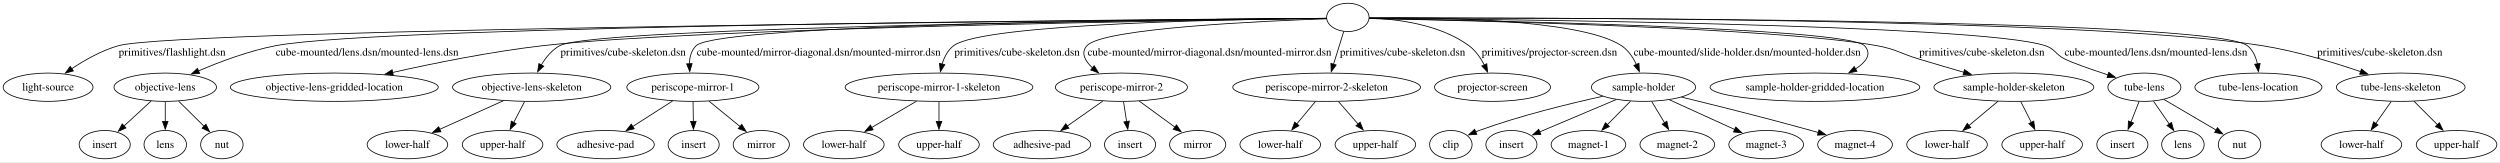
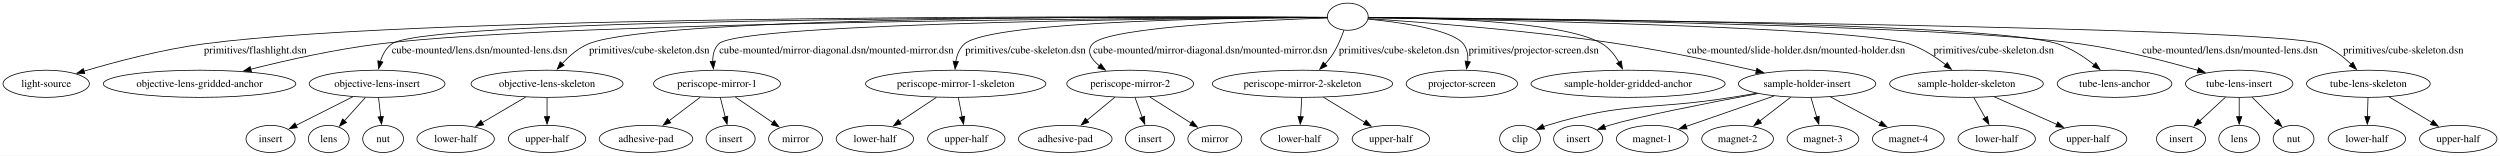
- <svg xmlns="http://www.w3.org/2000/svg" width="3179pt" height="206pt" viewBox="0.00 0.00 3179.41 205.80">
+ <svg xmlns="http://www.w3.org/2000/svg" width="3309pt" height="206pt" viewBox="0.00 0.00 3309.41 205.80">
  <g id="graph0" class="graph" transform="scale(1 1) rotate(0) translate(4 201.8)">
-     <polygon fill="white" stroke="none" points="-4,4 -4,-201.8 3175.41,-201.8 3175.41,4 -4,4" />
+     <polygon fill="white" stroke="none" points="-4,4 -4,-201.8 3305.41,-201.8 3305.41,4 -4,4" />
    <g id="node1" class="node">
-       <ellipse fill="none" stroke="black" cx="1710.16" cy="-179.8" rx="27" ry="18" />
+       <ellipse fill="none" stroke="black" cx="1780.16" cy="-179.8" rx="27" ry="18" />
    </g>
    <g id="node2" class="node">
      <ellipse fill="none" stroke="black" cx="57.16" cy="-91" rx="57.16" ry="18" />
      <text text-anchor="middle" x="57.16" y="-86.8" font-family="Times,serif" font-size="14.00">light-source</text>
    </g>
    <g id="edge1" class="edge">
-       <path fill="none" stroke="black" d="M1682.85,-178.58C1480.77,-176.86 223.58,-165.38 146.67,-143.8 125.28,-137.8 103.66,-125.5 87.03,-114.39" />
-       <polygon fill="black" stroke="black" points="89.31,-111.72 79.1,-108.91 85.33,-117.47 89.31,-111.72" />
-       <text text-anchor="middle" x="214.92" y="-131.2" font-family="Times,serif" font-size="14.00">primitives/flashlight.dsn</text>
+       <path fill="none" stroke="black" d="M1752.75,-178.98C1573.75,-180.05 569.23,-184.14 265.67,-143.8 210.63,-136.49 149.1,-120.16 107.24,-107.78" />
+       <polygon fill="black" stroke="black" points="108.28,-104.44 97.69,-104.92 106.27,-111.14 108.28,-104.44" />
+       <text text-anchor="middle" x="333.92" y="-131.2" font-family="Times,serif" font-size="14.00">primitives/flashlight.dsn</text>
    </g>
    <g id="node3" class="node">
-       <ellipse fill="none" stroke="black" cx="206.16" cy="-91" rx="65.2" ry="18" />
-       <text text-anchor="middle" x="206.16" y="-86.8" font-family="Times,serif" font-size="14.00">objective-lens</text>
+       <ellipse fill="none" stroke="black" cx="260.16" cy="-91" rx="127.41" ry="18" />
+       <text text-anchor="middle" x="260.16" y="-86.8" font-family="Times,serif" font-size="14.00">objective-lens-gridded-anchor</text>
    </g>
    <g id="edge2" class="edge">
-       <path fill="none" stroke="black" d="M1682.98,-178.64C1502.69,-177.48 482.26,-169.81 346.64,-143.8 312.5,-137.25 275.69,-123.41 248.32,-111.68" />
-       <polygon fill="black" stroke="black" points="249.89,-108.55 239.33,-107.75 247.09,-114.96 249.89,-108.55" />
-       <text text-anchor="middle" x="462.9" y="-131.2" font-family="Times,serif" font-size="14.00">cube-mounted/lens.dsn/mounted-lens.dsn</text>
+       <path fill="none" stroke="black" d="M1752.91,-178.75C1590.95,-178.35 753.31,-174.77 498.16,-143.8 440.06,-136.75 375.22,-122.18 327.91,-110.28" />
+       <polygon fill="black" stroke="black" points="328.9,-106.93 318.34,-107.85 327.17,-113.71 328.9,-106.93" />
    </g>
    <g id="node4" class="node">
-       <ellipse fill="none" stroke="black" cx="421.16" cy="-91" rx="132.24" ry="18" />
-       <text text-anchor="middle" x="421.16" y="-86.8" font-family="Times,serif" font-size="14.00">objective-lens-gridded-location</text>
+       <ellipse fill="none" stroke="black" cx="495.16" cy="-91" rx="89.87" ry="18" />
+       <text text-anchor="middle" x="495.16" y="-86.8" font-family="Times,serif" font-size="14.00">objective-lens-insert</text>
    </g>
    <g id="edge3" class="edge">
-       <path fill="none" stroke="black" d="M1682.86,-178.45C1541.05,-176.57 887.42,-166.76 686.16,-143.8 621.05,-136.37 548.02,-121.61 495.14,-109.74" />
-       <polygon fill="black" stroke="black" points="496.17,-106.38 485.65,-107.58 494.63,-113.21 496.17,-106.38" />
+       <path fill="none" stroke="black" d="M1752.9,-178.9C1573.42,-179.47 566.8,-180.98 514.64,-143.8 506.94,-138.31 502.28,-129.38 499.47,-120.47" />
+       <polygon fill="black" stroke="black" points="502.91,-119.82 497.15,-110.93 496.11,-121.47 502.91,-119.82" />
+       <text text-anchor="middle" x="630.9" y="-131.2" font-family="Times,serif" font-size="14.00">cube-mounted/lens.dsn/mounted-lens.dsn</text>
+     </g>
+     <g id="node8" class="node">
+       <ellipse fill="none" stroke="black" cx="720.16" cy="-91" rx="100.6" ry="18" />
+       <text text-anchor="middle" x="720.16" y="-86.8" font-family="Times,serif" font-size="14.00">objective-lens-skeleton</text>
+     </g>
+     <g id="edge4" class="edge">
+       <path fill="none" stroke="black" d="M1753.04,-179C1601.93,-179.95 867.23,-182.52 774.81,-143.8 761.47,-138.21 749.46,-127.79 740.12,-117.74" />
+       <polygon fill="black" stroke="black" points="742.83,-115.53 733.62,-110.29 737.55,-120.13 742.83,-115.53" />
+       <text text-anchor="middle" x="855.48" y="-131.2" font-family="Times,serif" font-size="14.00">primitives/cube-skeleton.dsn</text>
+     </g>
+     <g id="node11" class="node">
+       <ellipse fill="none" stroke="black" cx="945.16" cy="-91" rx="83.97" ry="18" />
+       <text text-anchor="middle" x="945.16" y="-86.8" font-family="Times,serif" font-size="14.00">periscope-mirror-1</text>
+     </g>
+     <g id="edge5" class="edge">
+       <path fill="none" stroke="black" d="M1753.04,-178.68C1612.93,-177.93 976.48,-172.93 947.35,-143.8 941.31,-137.76 939.45,-129.08 939.49,-120.55" />
+       <polygon fill="black" stroke="black" points="942.96,-121.06 940.39,-110.78 935.99,-120.42 942.96,-121.06" />
+       <text text-anchor="middle" x="1103.25" y="-131.2" font-family="Times,serif" font-size="14.00">cube-mounted/mirror-diagonal.dsn/mounted-mirror.dsn</text>
+     </g>
+     <g id="node12" class="node">
+       <ellipse fill="none" stroke="black" cx="1261.16" cy="-91" rx="119.37" ry="18" />
+       <text text-anchor="middle" x="1261.16" y="-86.8" font-family="Times,serif" font-size="14.00">periscope-mirror-1-skeleton</text>
+     </g>
+     <g id="edge6" class="edge">
+       <path fill="none" stroke="black" d="M1752.7,-178.79C1652.34,-178.49 1309.36,-175.18 1272.81,-143.8 1266,-137.96 1262.68,-129.07 1261.19,-120.29" />
+       <polygon fill="black" stroke="black" points="1264.7,-120.23 1260.28,-110.6 1257.73,-120.88 1264.7,-120.23" />
+       <text text-anchor="middle" x="1353.48" y="-131.2" font-family="Times,serif" font-size="14.00">primitives/cube-skeleton.dsn</text>
+     </g>
+     <g id="node18" class="node">
+       <ellipse fill="none" stroke="black" cx="1492.16" cy="-91" rx="83.97" ry="18" />
+       <text text-anchor="middle" x="1492.16" y="-86.8" font-family="Times,serif" font-size="14.00">periscope-mirror-2</text>
+     </g>
+     <g id="edge7" class="edge">
+       <path fill="none" stroke="black" d="M1752.82,-178.03C1676.1,-175.57 1463.03,-166.73 1442.35,-143.8 1433.56,-134.05 1440.4,-123.57 1451.52,-114.6" />
+       <polygon fill="black" stroke="black" points="1453.32,-117.62 1459.43,-108.96 1449.25,-111.92 1453.32,-117.62" />
+       <text text-anchor="middle" x="1598.25" y="-131.2" font-family="Times,serif" font-size="14.00">cube-mounted/mirror-diagonal.dsn/mounted-mirror.dsn</text>
+     </g>
+     <g id="node19" class="node">
+       <ellipse fill="none" stroke="black" cx="1720.16" cy="-91" rx="119.37" ry="18" />
+       <text text-anchor="middle" x="1720.16" y="-86.8" font-family="Times,serif" font-size="14.00">periscope-mirror-2-skeleton</text>
+     </g>
+     <g id="edge8" class="edge">
+       <path fill="none" stroke="black" d="M1775.07,-162.01C1771.38,-151.39 1765.71,-137.7 1758.16,-127 1755.75,-123.57 1752.94,-120.23 1749.98,-117.06" />
+       <polygon fill="black" stroke="black" points="1752.56,-114.69 1742.98,-110.16 1747.65,-119.67 1752.56,-114.69" />
+       <text text-anchor="middle" x="1848.03" y="-131.2" font-family="Times,serif" font-size="14.00">primitives/cube-skeleton.dsn</text>
+     </g>
+     <g id="node25" class="node">
+       <ellipse fill="none" stroke="black" cx="1931.16" cy="-91" rx="73.77" ry="18" />
+       <text text-anchor="middle" x="1931.16" y="-86.8" font-family="Times,serif" font-size="14.00">projector-screen</text>
+     </g>
+     <g id="edge9" class="edge">
+       <path fill="none" stroke="black" d="M1806.92,-176.61C1846.51,-172.75 1917.66,-163.24 1933.16,-143.8 1938.35,-137.29 1939.53,-128.73 1938.92,-120.45" />
+       <polygon fill="black" stroke="black" points="1942.39,-119.97 1937.34,-110.66 1935.48,-121.09 1942.39,-119.97" />
+       <text text-anchor="middle" x="2026.24" y="-131.2" font-family="Times,serif" font-size="14.00">primitives/projector-screen.dsn</text>
+     </g>
+     <g id="node26" class="node">
+       <ellipse fill="none" stroke="black" cx="2151.16" cy="-91" rx="128.48" ry="18" />
+       <text text-anchor="middle" x="2151.16" y="-86.8" font-family="Times,serif" font-size="14.00">sample-holder-gridded-anchor</text>
+     </g>
+     <g id="edge10" class="edge">
+       <path fill="none" stroke="black" d="M1807.53,-178.92C1878.28,-178.78 2065.34,-175.34 2117.16,-143.8 2126.51,-138.11 2133.8,-128.77 2139.18,-119.57" />
+       <polygon fill="black" stroke="black" points="2142.24,-121.27 2143.77,-110.79 2136.04,-118.03 2142.24,-121.27" />
+     </g>
+     <g id="node27" class="node">
+       <ellipse fill="none" stroke="black" cx="2388.16" cy="-91" rx="90.95" ry="18" />
+       <text text-anchor="middle" x="2388.16" y="-86.8" font-family="Times,serif" font-size="14.00">sample-holder-insert</text>
+     </g>
+     <g id="edge11" class="edge">
+       <path fill="none" stroke="black" d="M1807.31,-177.16C1867.37,-173.3 2015.96,-162.56 2139.16,-143.8 2201.25,-134.34 2271.22,-119.4 2321.14,-107.99" />
+       <polygon fill="black" stroke="black" points="2321.67,-111.46 2330.63,-105.81 2320.1,-104.64 2321.67,-111.46" />
+       <text text-anchor="middle" x="2373.66" y="-131.2" font-family="Times,serif" font-size="14.00">cube-mounted/slide-holder.dsn/mounted-holder.dsn</text>
+     </g>
+     <g id="node34" class="node">
+       <ellipse fill="none" stroke="black" cx="2599.16" cy="-91" rx="101.67" ry="18" />
+       <text text-anchor="middle" x="2599.16" y="-86.8" font-family="Times,serif" font-size="14.00">sample-holder-skeleton</text>
+     </g>
+     <g id="edge12" class="edge">
+       <path fill="none" stroke="black" d="M1807.18,-178.4C1932.53,-176.42 2454.27,-166.83 2523.16,-143.8 2540.76,-137.92 2558.04,-126.7 2571.66,-116.21" />
+       <polygon fill="black" stroke="black" points="2573.68,-119.07 2579.29,-110.08 2569.3,-113.62 2573.68,-119.07" />
+       <text text-anchor="middle" x="2635.26" y="-131.2" font-family="Times,serif" font-size="14.00">primitives/cube-skeleton.dsn</text>
+     </g>
+     <g id="node37" class="node">
+       <ellipse fill="none" stroke="black" cx="2795.16" cy="-91" rx="75.92" ry="18" />
+       <text text-anchor="middle" x="2795.16" y="-86.8" font-family="Times,serif" font-size="14.00">tube-lens-anchor</text>
+     </g>
+     <g id="edge13" class="edge">
+       <path fill="none" stroke="black" d="M1807.31,-178.69C1952.25,-178 2631.63,-173.22 2720.16,-143.8 2737.73,-137.96 2754.91,-126.64 2768.38,-116.07" />
+       <polygon fill="black" stroke="black" points="2770.39,-118.95 2775.9,-109.9 2765.95,-113.53 2770.39,-118.95" />
+     </g>
+     <g id="node38" class="node">
+       <ellipse fill="none" stroke="black" cx="2960.16" cy="-91" rx="71.1" ry="18" />
+       <text text-anchor="middle" x="2960.16" y="-86.8" font-family="Times,serif" font-size="14.00">tube-lens-insert</text>
+     </g>
+     <g id="edge14" class="edge">
+       <path fill="none" stroke="black" d="M1807.39,-178.57C1944.56,-177.32 2560.74,-170.29 2750.16,-143.8 2803.76,-136.3 2863.57,-120.83 2905.6,-108.74" />
+       <polygon fill="black" stroke="black" points="2906.35,-112.16 2914.98,-106.01 2904.4,-105.44 2906.35,-112.16" />
+       <text text-anchor="middle" x="2948.05" y="-131.2" font-family="Times,serif" font-size="14.00">cube-mounted/lens.dsn/mounted-lens.dsn</text>
+     </g>
+     <g id="node42" class="node">
+       <ellipse fill="none" stroke="black" cx="3131.16" cy="-91" rx="81.83" ry="18" />
+       <text text-anchor="middle" x="3131.16" y="-86.8" font-family="Times,serif" font-size="14.00">tube-lens-skeleton</text>
+     </g>
+     <g id="edge15" class="edge">
+       <path fill="none" stroke="black" d="M1807.42,-178.56C1988.05,-176.91 3007.07,-166.63 3068.16,-143.8 3083.23,-138.17 3097.34,-127.33 3108.36,-117.02" />
+       <polygon fill="black" stroke="black" points="3110.78,-119.55 3115.43,-110.03 3105.86,-114.57 3110.78,-119.55" />
+       <text text-anchor="middle" x="3177.42" y="-131.2" font-family="Times,serif" font-size="14.00">primitives/cube-skeleton.dsn</text>
    </g>
    <g id="node5" class="node">
-       <ellipse fill="none" stroke="black" cx="672.16" cy="-91" rx="100.6" ry="18" />
-       <text text-anchor="middle" x="672.16" y="-86.8" font-family="Times,serif" font-size="14.00">objective-lens-skeleton</text>
-     </g>
-     <g id="edge4" class="edge">
-       <path fill="none" stroke="black" d="M1682.86,-178.54C1526.66,-176.95 751.73,-167.88 707.81,-143.8 697.82,-138.33 690.06,-128.72 684.36,-119.25" />
-       <polygon fill="black" stroke="black" points="687.52,-117.72 679.7,-110.57 681.35,-121.03 687.52,-117.72" />
-       <text text-anchor="middle" x="788.48" y="-131.2" font-family="Times,serif" font-size="14.00">primitives/cube-skeleton.dsn</text>
-     </g>
-     <g id="node11" class="node">
-       <ellipse fill="none" stroke="black" cx="877.16" cy="-91" rx="83.97" ry="18" />
-       <text text-anchor="middle" x="877.16" y="-86.8" font-family="Times,serif" font-size="14.00">periscope-mirror-1</text>
-     </g>
-     <g id="edge5" class="edge">
-       <path fill="none" stroke="black" d="M1682.73,-178.65C1542.46,-177.76 910.86,-172.2 881.35,-143.8 875.18,-137.86 873.01,-129.21 872.72,-120.68" />
-       <polygon fill="black" stroke="black" points="876.2,-121.04 873.21,-110.88 869.21,-120.69 876.2,-121.04" />
-       <text text-anchor="middle" x="1037.25" y="-131.2" font-family="Times,serif" font-size="14.00">cube-mounted/mirror-diagonal.dsn/mounted-mirror.dsn</text>
-     </g>
-     <g id="node12" class="node">
-       <ellipse fill="none" stroke="black" cx="1190.16" cy="-91" rx="119.37" ry="18" />
-       <text text-anchor="middle" x="1190.16" y="-86.8" font-family="Times,serif" font-size="14.00">periscope-mirror-1-skeleton</text>
-     </g>
-     <g id="edge6" class="edge">
-       <path fill="none" stroke="black" d="M1682.81,-178.61C1583.63,-177.7 1246.73,-172.48 1208.81,-143.8 1201.3,-138.12 1196.81,-129.16 1194.13,-120.26" />
-       <polygon fill="black" stroke="black" points="1197.6,-119.73 1191.94,-110.77 1190.78,-121.3 1197.6,-119.73" />
-       <text text-anchor="middle" x="1289.48" y="-131.2" font-family="Times,serif" font-size="14.00">primitives/cube-skeleton.dsn</text>
-     </g>
-     <g id="node18" class="node">
-       <ellipse fill="none" stroke="black" cx="1422.16" cy="-91" rx="83.97" ry="18" />
-       <text text-anchor="middle" x="1422.16" y="-86.8" font-family="Times,serif" font-size="14.00">periscope-mirror-2</text>
-     </g>
-     <g id="edge7" class="edge">
-       <path fill="none" stroke="black" d="M1683.03,-177.98C1607.44,-175.41 1398.62,-166.32 1378.35,-143.8 1370.16,-134.7 1375.84,-124.46 1385.47,-115.49" />
-       <polygon fill="black" stroke="black" points="1387.56,-118.3 1393.11,-109.28 1383.14,-112.88 1387.56,-118.3" />
-       <text text-anchor="middle" x="1534.25" y="-131.2" font-family="Times,serif" font-size="14.00">cube-mounted/mirror-diagonal.dsn/mounted-mirror.dsn</text>
-     </g>
-     <g id="node19" class="node">
-       <ellipse fill="none" stroke="black" cx="1683.16" cy="-91" rx="119.37" ry="18" />
-       <text text-anchor="middle" x="1683.16" y="-86.8" font-family="Times,serif" font-size="14.00">periscope-mirror-2-skeleton</text>
-     </g>
-     <g id="edge8" class="edge">
-       <path fill="none" stroke="black" d="M1704.96,-162.06C1701.27,-150.21 1696.23,-134.02 1691.93,-120.19" />
-       <polygon fill="black" stroke="black" points="1695.3,-119.23 1688.99,-110.72 1688.61,-121.31 1695.3,-119.23" />
-       <text text-anchor="middle" x="1779.76" y="-131.2" font-family="Times,serif" font-size="14.00">primitives/cube-skeleton.dsn</text>
-     </g>
-     <g id="node25" class="node">
-       <ellipse fill="none" stroke="black" cx="1894.16" cy="-91" rx="73.77" ry="18" />
-       <text text-anchor="middle" x="1894.16" y="-86.8" font-family="Times,serif" font-size="14.00">projector-screen</text>
-     </g>
-     <g id="edge9" class="edge">
-       <path fill="none" stroke="black" d="M1737.62,-178.97C1770.71,-177.84 1826.52,-171.52 1864.16,-143.8 1872.58,-137.6 1879.02,-128.27 1883.73,-119.23" />
-       <polygon fill="black" stroke="black" points="1886.82,-120.87 1887.85,-110.33 1880.47,-117.94 1886.82,-120.87" />
-       <text text-anchor="middle" x="1966.51" y="-131.2" font-family="Times,serif" font-size="14.00">primitives/projector-screen.dsn</text>
-     </g>
-     <g id="node26" class="node">
-       <ellipse fill="none" stroke="black" cx="2086.16" cy="-91" rx="66.28" ry="18" />
-       <text text-anchor="middle" x="2086.16" y="-86.8" font-family="Times,serif" font-size="14.00">sample-holder</text>
-     </g>
-     <g id="edge10" class="edge">
-       <path fill="none" stroke="black" d="M1737.52,-179.27C1810.14,-180.03 2005.8,-178.69 2058.16,-143.8 2066.72,-138.1 2072.88,-128.87 2077.2,-119.78" />
-       <polygon fill="black" stroke="black" points="2080.33,-121.36 2080.89,-110.78 2073.86,-118.71 2080.33,-121.36" />
-       <text text-anchor="middle" x="2218.03" y="-131.2" font-family="Times,serif" font-size="14.00">cube-mounted/slide-holder.dsn/mounted-holder.dsn</text>
-     </g>
-     <g id="node27" class="node">
-       <ellipse fill="none" stroke="black" cx="2304.16" cy="-91" rx="133.31" ry="18" />
-       <text text-anchor="middle" x="2304.16" y="-86.8" font-family="Times,serif" font-size="14.00">sample-holder-gridded-location</text>
-     </g>
-     <g id="edge11" class="edge">
-       <path fill="none" stroke="black" d="M1737.36,-178.38C1858.64,-176.4 2345.16,-167.01 2367.16,-143.8 2377.14,-133.28 2369.06,-122.89 2355.77,-114.21" />
-       <polygon fill="black" stroke="black" points="2357.61,-111.23 2347.21,-109.25 2354.11,-117.29 2357.61,-111.23" />
+       <ellipse fill="none" stroke="black" cx="354.16" cy="-18" rx="32.49" ry="18" />
+       <text text-anchor="middle" x="354.16" y="-13.8" font-family="Times,serif" font-size="14.00">insert</text>
+     </g>
+     <g id="edge16" class="edge">
+       <path fill="none" stroke="black" d="M463.17,-73.89C440.72,-62.59 410.76,-47.5 387.93,-36.01" />
+       <polygon fill="black" stroke="black" points="389.54,-32.9 379.03,-31.52 386.39,-39.15 389.54,-32.9" />
+     </g>
+     <g id="node6" class="node">
+       <ellipse fill="none" stroke="black" cx="431.16" cy="-18" rx="27" ry="18" />
+       <text text-anchor="middle" x="431.16" y="-13.8" font-family="Times,serif" font-size="14.00">lens</text>
+     </g>
+     <g id="edge17" class="edge">
+       <path fill="none" stroke="black" d="M479.67,-72.81C471.31,-63.54 460.89,-51.98 451.85,-41.95" />
+       <polygon fill="black" stroke="black" points="454.66,-39.84 445.36,-34.75 449.46,-44.53 454.66,-39.84" />
+     </g>
+     <g id="node7" class="node">
+       <ellipse fill="none" stroke="black" cx="503.16" cy="-18" rx="27" ry="18" />
+       <text text-anchor="middle" x="503.16" y="-13.8" font-family="Times,serif" font-size="14.00">nut</text>
+     </g>
+     <g id="edge18" class="edge">
+       <path fill="none" stroke="black" d="M497.1,-72.81C497.96,-65.14 499,-55.89 499.98,-47.24" />
+       <polygon fill="black" stroke="black" points="503.43,-47.86 501.07,-37.53 496.48,-47.08 503.43,-47.86" />
+     </g>
+     <g id="node9" class="node">
+       <ellipse fill="none" stroke="black" cx="599.16" cy="-18" rx="51.25" ry="18" />
+       <text text-anchor="middle" x="599.16" y="-13.8" font-family="Times,serif" font-size="14.00">lower-half</text>
+     </g>
+     <g id="edge19" class="edge">
+       <path fill="none" stroke="black" d="M691.79,-73.35C674.58,-63.26 652.49,-50.29 634.19,-39.55" />
+       <polygon fill="black" stroke="black" points="636.18,-36.66 625.78,-34.62 632.63,-42.7 636.18,-36.66" />
+     </g>
+     <g id="node10" class="node">
+       <ellipse fill="none" stroke="black" cx="720.16" cy="-18" rx="51.25" ry="18" />
+       <text text-anchor="middle" x="720.16" y="-13.8" font-family="Times,serif" font-size="14.00">upper-half</text>
+     </g>
+     <g id="edge20" class="edge">
+       <path fill="none" stroke="black" d="M720.16,-72.81C720.16,-65.23 720.16,-56.1 720.16,-47.54" />
+       <polygon fill="black" stroke="black" points="723.66,-47.54 720.16,-37.54 716.66,-47.54 723.66,-47.54" />
+     </g>
+     <g id="node15" class="node">
+       <ellipse fill="none" stroke="black" cx="851.16" cy="-18" rx="61.98" ry="18" />
+       <text text-anchor="middle" x="851.16" y="-13.8" font-family="Times,serif" font-size="14.00">adhesive-pad</text>
+     </g>
+     <g id="edge21" class="edge">
+       <path fill="none" stroke="black" d="M922.88,-73.17C910.53,-63.84 895,-52.11 881.55,-41.95" />
+       <polygon fill="black" stroke="black" points="883.93,-39.36 873.84,-36.13 879.71,-44.95 883.93,-39.36" />
+     </g>
+     <g id="node16" class="node">
+       <ellipse fill="none" stroke="black" cx="963.16" cy="-18" rx="32.49" ry="18" />
+       <text text-anchor="middle" x="963.16" y="-13.8" font-family="Times,serif" font-size="14.00">insert</text>
+     </g>
+     <g id="edge22" class="edge">
+       <path fill="none" stroke="black" d="M949.52,-72.81C951.49,-65.05 953.86,-55.68 956.08,-46.95" />
+       <polygon fill="black" stroke="black" points="959.41,-48.05 958.47,-37.5 952.62,-46.33 959.41,-48.05" />
+     </g>
+     <g id="node17" class="node">
+       <ellipse fill="none" stroke="black" cx="1049.16" cy="-18" rx="35.71" ry="18" />
+       <text text-anchor="middle" x="1049.16" y="-13.8" font-family="Times,serif" font-size="14.00">mirror</text>
+     </g>
+     <g id="edge23" class="edge">
+       <path fill="none" stroke="black" d="M969.55,-73.35C984.36,-63.24 1003.39,-50.25 1019.13,-39.5" />
+       <polygon fill="black" stroke="black" points="1020.9,-42.53 1027.19,-34 1016.96,-36.75 1020.9,-42.53" />
+     </g>
+     <g id="node13" class="node">
+       <ellipse fill="none" stroke="black" cx="1154.16" cy="-18" rx="51.25" ry="18" />
+       <text text-anchor="middle" x="1154.16" y="-13.8" font-family="Times,serif" font-size="14.00">lower-half</text>
+     </g>
+     <g id="edge24" class="edge">
+       <path fill="none" stroke="black" d="M1235.53,-72.99C1220.89,-63.28 1202.38,-51 1186.72,-40.6" />
+       <polygon fill="black" stroke="black" points="1188.92,-37.86 1178.65,-35.25 1185.05,-43.7 1188.92,-37.86" />
+     </g>
+     <g id="node14" class="node">
+       <ellipse fill="none" stroke="black" cx="1275.16" cy="-18" rx="51.25" ry="18" />
+       <text text-anchor="middle" x="1275.16" y="-13.8" font-family="Times,serif" font-size="14.00">upper-half</text>
+     </g>
+     <g id="edge25" class="edge">
+       <path fill="none" stroke="black" d="M1264.55,-72.81C1266.06,-65.14 1267.89,-55.89 1269.59,-47.24" />
+       <polygon fill="black" stroke="black" points="1273.01,-48 1271.51,-37.51 1266.14,-46.65 1273.01,-48" />
+     </g>
+     <g id="node22" class="node">
+       <ellipse fill="none" stroke="black" cx="1406.16" cy="-18" rx="61.98" ry="18" />
+       <text text-anchor="middle" x="1406.16" y="-13.8" font-family="Times,serif" font-size="14.00">adhesive-pad</text>
+     </g>
+     <g id="edge26" class="edge">
+       <path fill="none" stroke="black" d="M1471.78,-73.17C1460.78,-64.09 1447.01,-52.72 1434.93,-42.75" />
+       <polygon fill="black" stroke="black" points="1437.21,-40.09 1427.27,-36.42 1432.75,-45.49 1437.21,-40.09" />
+     </g>
+     <g id="node23" class="node">
+       <ellipse fill="none" stroke="black" cx="1518.16" cy="-18" rx="32.49" ry="18" />
+       <text text-anchor="middle" x="1518.16" y="-13.8" font-family="Times,serif" font-size="14.00">insert</text>
+     </g>
+     <g id="edge27" class="edge">
+       <path fill="none" stroke="black" d="M1498.46,-72.81C1501.33,-64.96 1504.81,-55.47 1508.03,-46.66" />
+       <polygon fill="black" stroke="black" points="1511.25,-48.04 1511.41,-37.45 1504.68,-45.64 1511.25,-48.04" />
+     </g>
+     <g id="node24" class="node">
+       <ellipse fill="none" stroke="black" cx="1604.16" cy="-18" rx="35.71" ry="18" />
+       <text text-anchor="middle" x="1604.16" y="-13.8" font-family="Times,serif" font-size="14.00">mirror</text>
+     </g>
+     <g id="edge28" class="edge">
+       <path fill="none" stroke="black" d="M1518.14,-73.53C1534.45,-63.19 1555.59,-49.79 1572.83,-38.86" />
+       <polygon fill="black" stroke="black" points="1574.62,-41.87 1581.19,-33.56 1570.87,-35.96 1574.62,-41.87" />
+     </g>
+     <g id="node20" class="node">
+       <ellipse fill="none" stroke="black" cx="1716.16" cy="-18" rx="51.25" ry="18" />
+       <text text-anchor="middle" x="1716.16" y="-13.8" font-family="Times,serif" font-size="14.00">lower-half</text>
+     </g>
+     <g id="edge29" class="edge">
+       <path fill="none" stroke="black" d="M1719.19,-72.81C1718.76,-65.14 1718.24,-55.89 1717.75,-47.24" />
+       <polygon fill="black" stroke="black" points="1721.26,-47.33 1717.21,-37.54 1714.27,-47.72 1721.26,-47.33" />
+     </g>
+     <g id="node21" class="node">
+       <ellipse fill="none" stroke="black" cx="1837.16" cy="-18" rx="51.25" ry="18" />
+       <text text-anchor="middle" x="1837.16" y="-13.8" font-family="Times,serif" font-size="14.00">upper-half</text>
+     </g>
+     <g id="edge30" class="edge">
+       <path fill="none" stroke="black" d="M1747.89,-73.17C1764.27,-63.23 1785.15,-50.56 1802.6,-39.97" />
+       <polygon fill="black" stroke="black" points="1804.39,-42.98 1811.12,-34.8 1800.76,-37 1804.39,-42.98" />
    </g>
    <g id="node28" class="node">
-       <ellipse fill="none" stroke="black" cx="2557.16" cy="-91" rx="101.67" ry="18" />
-       <text text-anchor="middle" x="2557.16" y="-86.8" font-family="Times,serif" font-size="14.00">sample-holder-skeleton</text>
-     </g>
-     <g id="edge12" class="edge">
-       <path fill="none" stroke="black" d="M1737.33,-178.32C1846.83,-176.23 2255.98,-167 2383.16,-143.8 2407.32,-139.39 2412.31,-134.14 2435.81,-127 2454.49,-121.33 2474.85,-115.37 2493.47,-110.01" />
-       <polygon fill="black" stroke="black" points="2494.4,-113.38 2503.05,-107.26 2492.47,-106.65 2494.4,-113.38" />
-       <text text-anchor="middle" x="2516.48" y="-131.2" font-family="Times,serif" font-size="14.00">primitives/cube-skeleton.dsn</text>
-     </g>
-     <g id="node37" class="node">
-       <ellipse fill="none" stroke="black" cx="2723.16" cy="-91" rx="46.43" ry="18" />
-       <text text-anchor="middle" x="2723.16" y="-86.8" font-family="Times,serif" font-size="14.00">tube-lens</text>
-     </g>
-     <g id="edge13" class="edge">
-       <path fill="none" stroke="black" d="M1737.6,-178.62C1878.14,-177.59 2513.97,-171.41 2597.16,-143.8 2609.69,-139.64 2609.86,-132.94 2621.64,-127 2631.76,-121.91 2655.13,-113.76 2676.9,-106.62" />
-       <polygon fill="black" stroke="black" points="2677.86,-109.98 2686.29,-103.57 2675.7,-103.33 2677.86,-109.98" />
-       <text text-anchor="middle" x="2737.9" y="-131.2" font-family="Times,serif" font-size="14.00">cube-mounted/lens.dsn/mounted-lens.dsn</text>
-     </g>
-     <g id="node38" class="node">
-       <ellipse fill="none" stroke="black" cx="2868.16" cy="-91" rx="80.76" ry="18" />
-       <text text-anchor="middle" x="2868.16" y="-86.8" font-family="Times,serif" font-size="14.00">tube-lens-location</text>
-     </g>
-     <g id="edge14" class="edge">
-       <path fill="none" stroke="black" d="M1737.52,-178.88C1907.1,-179.24 2808.97,-179.51 2854.16,-143.8 2861.28,-138.18 2865.01,-129.34 2866.89,-120.55" />
-       <polygon fill="black" stroke="black" points="2870.34,-121.17 2868.24,-110.79 2863.41,-120.22 2870.34,-121.17" />
+       <ellipse fill="none" stroke="black" cx="2008.16" cy="-18" rx="27" ry="18" />
+       <text text-anchor="middle" x="2008.16" y="-13.8" font-family="Times,serif" font-size="14.00">clip</text>
+     </g>
+     <g id="edge31" class="edge">
+       <path fill="none" stroke="black" d="M2321.22,-78.45C2310.18,-76.59 2298.85,-74.72 2288.16,-73 2179.87,-55.59 2149.08,-67.98 2044.16,-36 2042.55,-35.51 2040.92,-34.96 2039.29,-34.36" />
+       <polygon fill="black" stroke="black" points="2040.67,-31.14 2030.09,-30.53 2037.97,-37.61 2040.67,-31.14" />
+     </g>
+     <g id="node29" class="node">
+       <ellipse fill="none" stroke="black" cx="2085.16" cy="-18" rx="32.49" ry="18" />
+       <text text-anchor="middle" x="2085.16" y="-13.8" font-family="Times,serif" font-size="14.00">insert</text>
+     </g>
+     <g id="edge32" class="edge">
+       <path fill="none" stroke="black" d="M2322.98,-78.03C2257.78,-65.8 2162.18,-47.07 2126.16,-36 2124.2,-35.4 2122.21,-34.74 2120.21,-34.04" />
+       <polygon fill="black" stroke="black" points="2121.61,-30.83 2111.02,-30.56 2119.13,-37.37 2121.61,-30.83" />
+     </g>
+     <g id="node30" class="node">
+       <ellipse fill="none" stroke="black" cx="2183.16" cy="-18" rx="47.5" ry="18" />
+       <text text-anchor="middle" x="2183.16" y="-13.8" font-family="Times,serif" font-size="14.00">magnet-1</text>
+     </g>
+     <g id="edge33" class="edge">
+       <path fill="none" stroke="black" d="M2344.44,-74.86C2310.16,-62.99 2262.65,-46.53 2228.08,-34.56" />
+       <polygon fill="black" stroke="black" points="2229.36,-31.3 2218.77,-31.33 2227.07,-37.91 2229.36,-31.3" />
+     </g>
+     <g id="node31" class="node">
+       <ellipse fill="none" stroke="black" cx="2296.16" cy="-18" rx="47.5" ry="18" />
+       <text text-anchor="middle" x="2296.16" y="-13.8" font-family="Times,serif" font-size="14.00">magnet-2</text>
+     </g>
+     <g id="edge34" class="edge">
+       <path fill="none" stroke="black" d="M2366.36,-73.17C2354.1,-63.71 2338.63,-51.77 2325.34,-41.52" />
+       <polygon fill="black" stroke="black" points="2327.8,-39 2317.75,-35.66 2323.52,-44.54 2327.8,-39" />
+     </g>
+     <g id="node32" class="node">
+       <ellipse fill="none" stroke="black" cx="2409.16" cy="-18" rx="47.5" ry="18" />
+       <text text-anchor="middle" x="2409.16" y="-13.8" font-family="Times,serif" font-size="14.00">magnet-3</text>
+     </g>
+     <g id="edge35" class="edge">
+       <path fill="none" stroke="black" d="M2393.25,-72.81C2395.54,-65.05 2398.31,-55.68 2400.89,-46.95" />
+       <polygon fill="black" stroke="black" points="2404.22,-48.06 2403.7,-37.48 2397.5,-46.08 2404.22,-48.06" />
+     </g>
+     <g id="node33" class="node">
+       <ellipse fill="none" stroke="black" cx="2522.16" cy="-18" rx="47.5" ry="18" />
+       <text text-anchor="middle" x="2522.16" y="-13.8" font-family="Times,serif" font-size="14.00">magnet-4</text>
+     </g>
+     <g id="edge36" class="edge">
+       <path fill="none" stroke="black" d="M2418.9,-73.71C2438.6,-63.27 2464.28,-49.67 2485.11,-38.63" />
+       <polygon fill="black" stroke="black" points="2486.66,-41.77 2493.85,-34 2483.38,-35.59 2486.66,-41.77" />
+     </g>
+     <g id="node35" class="node">
+       <ellipse fill="none" stroke="black" cx="2639.16" cy="-18" rx="51.25" ry="18" />
+       <text text-anchor="middle" x="2639.16" y="-13.8" font-family="Times,serif" font-size="14.00">lower-half</text>
+     </g>
+     <g id="edge37" class="edge">
+       <path fill="none" stroke="black" d="M2608.84,-72.81C2613.41,-64.7 2618.97,-54.84 2624.08,-45.78" />
+       <polygon fill="black" stroke="black" points="2626.97,-47.78 2628.82,-37.35 2620.87,-44.34 2626.97,-47.78" />
+     </g>
+     <g id="node36" class="node">
+       <ellipse fill="none" stroke="black" cx="2760.16" cy="-18" rx="51.25" ry="18" />
+       <text text-anchor="middle" x="2760.16" y="-13.8" font-family="Times,serif" font-size="14.00">upper-half</text>
+     </g>
+     <g id="edge38" class="edge">
+       <path fill="none" stroke="black" d="M2635.7,-73.89C2660.37,-63.01 2693,-48.62 2718.66,-37.3" />
+       <polygon fill="black" stroke="black" points="2720.07,-40.51 2727.81,-33.27 2717.24,-34.1 2720.07,-40.51" />
    </g>
    <g id="node39" class="node">
-       <ellipse fill="none" stroke="black" cx="3049.16" cy="-91" rx="81.83" ry="18" />
-       <text text-anchor="middle" x="3049.16" y="-86.8" font-family="Times,serif" font-size="14.00">tube-lens-skeleton</text>
-     </g>
-     <g id="edge15" class="edge">
-       <path fill="none" stroke="black" d="M1737.61,-178.93C1891.09,-179.49 2644.26,-180.31 2873.16,-143.8 2916.16,-136.94 2963.42,-122.64 2998.14,-110.79" />
-       <polygon fill="black" stroke="black" points="2999.21,-114.13 3007.51,-107.54 2996.92,-107.51 2999.21,-114.13" />
-       <text text-anchor="middle" x="3022.57" y="-131.2" font-family="Times,serif" font-size="14.00">primitives/cube-skeleton.dsn</text>
-     </g>
-     <g id="node8" class="node">
-       <ellipse fill="none" stroke="black" cx="129.16" cy="-18" rx="32.49" ry="18" />
-       <text text-anchor="middle" x="129.16" y="-13.8" font-family="Times,serif" font-size="14.00">insert</text>
-     </g>
-     <g id="edge16" class="edge">
-       <path fill="none" stroke="black" d="M188.3,-73.53C177.97,-64 164.81,-51.87 153.53,-41.47" />
-       <polygon fill="black" stroke="black" points="156.19,-39.16 146.46,-34.95 151.44,-44.31 156.19,-39.16" />
-     </g>
-     <g id="node9" class="node">
-       <ellipse fill="none" stroke="black" cx="206.16" cy="-18" rx="27" ry="18" />
-       <text text-anchor="middle" x="206.16" y="-13.8" font-family="Times,serif" font-size="14.00">lens</text>
-     </g>
-     <g id="edge17" class="edge">
-       <path fill="none" stroke="black" d="M206.16,-72.81C206.16,-65.23 206.16,-56.1 206.16,-47.54" />
-       <polygon fill="black" stroke="black" points="209.66,-47.54 206.16,-37.54 202.66,-47.54 209.66,-47.54" />
-     </g>
-     <g id="node10" class="node">
-       <ellipse fill="none" stroke="black" cx="278.16" cy="-18" rx="27" ry="18" />
-       <text text-anchor="middle" x="278.16" y="-13.8" font-family="Times,serif" font-size="14.00">nut</text>
-     </g>
-     <g id="edge18" class="edge">
-       <path fill="none" stroke="black" d="M223.22,-73.17C232.94,-63.6 245.22,-51.48 255.71,-41.14" />
-       <polygon fill="black" stroke="black" points="257.91,-43.89 262.57,-34.37 253,-38.9 257.91,-43.89" />
-     </g>
-     <g id="node6" class="node">
-       <ellipse fill="none" stroke="black" cx="514.16" cy="-18" rx="51.25" ry="18" />
-       <text text-anchor="middle" x="514.16" y="-13.8" font-family="Times,serif" font-size="14.00">lower-half</text>
-     </g>
-     <g id="edge19" class="edge">
-       <path fill="none" stroke="black" d="M636.31,-73.89C612.17,-63.04 580.28,-48.71 555.13,-37.41" />
-       <polygon fill="black" stroke="black" points="556.75,-34.3 546.19,-33.39 553.88,-40.69 556.75,-34.3" />
-     </g>
-     <g id="node7" class="node">
-       <ellipse fill="none" stroke="black" cx="635.16" cy="-18" rx="51.25" ry="18" />
-       <text text-anchor="middle" x="635.16" y="-13.8" font-family="Times,serif" font-size="14.00">upper-half</text>
-     </g>
-     <g id="edge20" class="edge">
-       <path fill="none" stroke="black" d="M663.2,-72.81C659.02,-64.79 653.95,-55.05 649.27,-46.07" />
-       <polygon fill="black" stroke="black" points="652.46,-44.62 644.74,-37.37 646.25,-47.86 652.46,-44.62" />
-     </g>
-     <g id="node15" class="node">
-       <ellipse fill="none" stroke="black" cx="766.16" cy="-18" rx="61.98" ry="18" />
-       <text text-anchor="middle" x="766.16" y="-13.8" font-family="Times,serif" font-size="14.00">adhesive-pad</text>
-     </g>
-     <g id="edge21" class="edge">
-       <path fill="none" stroke="black" d="M851.42,-73.53C836.21,-63.81 816.78,-51.38 800.31,-40.84" />
-       <polygon fill="black" stroke="black" points="802.59,-38.15 792.28,-35.71 798.82,-44.04 802.59,-38.15" />
-     </g>
-     <g id="node16" class="node">
-       <ellipse fill="none" stroke="black" cx="878.16" cy="-18" rx="32.49" ry="18" />
-       <text text-anchor="middle" x="878.16" y="-13.8" font-family="Times,serif" font-size="14.00">insert</text>
-     </g>
-     <g id="edge22" class="edge">
-       <path fill="none" stroke="black" d="M877.4,-72.81C877.51,-65.23 877.64,-56.1 877.76,-47.54" />
-       <polygon fill="black" stroke="black" points="881.26,-47.59 877.9,-37.54 874.26,-47.49 881.26,-47.59" />
-     </g>
-     <g id="node17" class="node">
-       <ellipse fill="none" stroke="black" cx="964.16" cy="-18" rx="35.71" ry="18" />
-       <text text-anchor="middle" x="964.16" y="-13.8" font-family="Times,serif" font-size="14.00">mirror</text>
-     </g>
-     <g id="edge23" class="edge">
-       <path fill="none" stroke="black" d="M897.78,-73.17C909.59,-63.54 924.54,-51.34 937.26,-40.95" />
-       <polygon fill="black" stroke="black" points="939.35,-43.77 944.88,-34.74 934.92,-38.35 939.35,-43.77" />
-     </g>
-     <g id="node13" class="node">
-       <ellipse fill="none" stroke="black" cx="1069.16" cy="-18" rx="51.25" ry="18" />
-       <text text-anchor="middle" x="1069.16" y="-13.8" font-family="Times,serif" font-size="14.00">lower-half</text>
-     </g>
-     <g id="edge24" class="edge">
-       <path fill="none" stroke="black" d="M1161.49,-73.17C1144.47,-63.19 1122.75,-50.44 1104.65,-39.82" />
-       <polygon fill="black" stroke="black" points="1106.45,-36.82 1096.06,-34.78 1102.91,-42.86 1106.45,-36.82" />
-     </g>
-     <g id="node14" class="node">
-       <ellipse fill="none" stroke="black" cx="1190.16" cy="-18" rx="51.25" ry="18" />
-       <text text-anchor="middle" x="1190.16" y="-13.8" font-family="Times,serif" font-size="14.00">upper-half</text>
-     </g>
-     <g id="edge25" class="edge">
-       <path fill="none" stroke="black" d="M1190.16,-72.81C1190.16,-65.23 1190.16,-56.1 1190.16,-47.54" />
-       <polygon fill="black" stroke="black" points="1193.66,-47.54 1190.16,-37.54 1186.66,-47.54 1193.66,-47.54" />
-     </g>
-     <g id="node22" class="node">
-       <ellipse fill="none" stroke="black" cx="1321.16" cy="-18" rx="61.98" ry="18" />
-       <text text-anchor="middle" x="1321.16" y="-13.8" font-family="Times,serif" font-size="14.00">adhesive-pad</text>
-     </g>
-     <g id="edge26" class="edge">
-       <path fill="none" stroke="black" d="M1398.48,-73.35C1384.99,-63.87 1367.91,-51.86 1353.23,-41.55" />
-       <polygon fill="black" stroke="black" points="1355.43,-38.81 1345.24,-35.92 1351.4,-44.54 1355.43,-38.81" />
-     </g>
-     <g id="node23" class="node">
-       <ellipse fill="none" stroke="black" cx="1433.16" cy="-18" rx="32.49" ry="18" />
-       <text text-anchor="middle" x="1433.16" y="-13.8" font-family="Times,serif" font-size="14.00">insert</text>
-     </g>
-     <g id="edge27" class="edge">
-       <path fill="none" stroke="black" d="M1424.82,-72.81C1426.01,-65.14 1427.45,-55.89 1428.79,-47.24" />
-       <polygon fill="black" stroke="black" points="1432.22,-47.94 1430.29,-37.52 1425.3,-46.87 1432.22,-47.94" />
-     </g>
-     <g id="node24" class="node">
-       <ellipse fill="none" stroke="black" cx="1519.16" cy="-18" rx="35.71" ry="18" />
-       <text text-anchor="middle" x="1519.16" y="-13.8" font-family="Times,serif" font-size="14.00">mirror</text>
-     </g>
-     <g id="edge28" class="edge">
-       <path fill="none" stroke="black" d="M1444.66,-73.53C1458.25,-63.59 1475.7,-50.81 1490.3,-40.12" />
-       <polygon fill="black" stroke="black" points="1492.19,-43.08 1498.19,-34.35 1488.06,-37.43 1492.19,-43.08" />
-     </g>
-     <g id="node20" class="node">
-       <ellipse fill="none" stroke="black" cx="1624.16" cy="-18" rx="51.25" ry="18" />
-       <text text-anchor="middle" x="1624.16" y="-13.8" font-family="Times,serif" font-size="14.00">lower-half</text>
-     </g>
-     <g id="edge29" class="edge">
-       <path fill="none" stroke="black" d="M1668.88,-72.81C1661.75,-64.23 1652.98,-53.68 1645.1,-44.2" />
-       <polygon fill="black" stroke="black" points="1647.96,-42.16 1638.87,-36.7 1642.57,-46.63 1647.96,-42.16" />
-     </g>
-     <g id="node21" class="node">
-       <ellipse fill="none" stroke="black" cx="1745.16" cy="-18" rx="51.25" ry="18" />
-       <text text-anchor="middle" x="1745.16" y="-13.8" font-family="Times,serif" font-size="14.00">upper-half</text>
-     </g>
-     <g id="edge30" class="edge">
-       <path fill="none" stroke="black" d="M1698.17,-72.81C1705.67,-64.23 1714.88,-53.68 1723.16,-44.2" />
-       <polygon fill="black" stroke="black" points="1725.78,-46.51 1729.72,-36.68 1720.51,-41.91 1725.78,-46.51" />
-     </g>
-     <g id="node31" class="node">
-       <ellipse fill="none" stroke="black" cx="1841.16" cy="-18" rx="27" ry="18" />
-       <text text-anchor="middle" x="1841.16" y="-13.8" font-family="Times,serif" font-size="14.00">clip</text>
-     </g>
-     <g id="edge31" class="edge">
-       <path fill="none" stroke="black" d="M2034.24,-79.44C1991.44,-70.07 1929.5,-54.93 1877.16,-36 1875.62,-35.44 1874.05,-34.84 1872.48,-34.21" />
-       <polygon fill="black" stroke="black" points="1874.16,-31.12 1863.59,-30.35 1871.37,-37.54 1874.16,-31.12" />
-     </g>
-     <g id="node32" class="node">
-       <ellipse fill="none" stroke="black" cx="1918.16" cy="-18" rx="32.49" ry="18" />
-       <text text-anchor="middle" x="1918.16" y="-13.8" font-family="Times,serif" font-size="14.00">insert</text>
-     </g>
-     <g id="edge32" class="edge">
-       <path fill="none" stroke="black" d="M2051.35,-75.29C2022.89,-63.26 1982.79,-46.31 1954.04,-34.16" />
-       <polygon fill="black" stroke="black" points="1955.59,-31.02 1945.02,-30.35 1952.87,-37.47 1955.59,-31.02" />
-     </g>
-     <g id="node33" class="node">
-       <ellipse fill="none" stroke="black" cx="2016.16" cy="-18" rx="47.5" ry="18" />
-       <text text-anchor="middle" x="2016.16" y="-13.8" font-family="Times,serif" font-size="14.00">magnet-1</text>
-     </g>
-     <g id="edge33" class="edge">
-       <path fill="none" stroke="black" d="M2069.57,-73.17C2060.73,-64.2 2049.69,-53.01 2039.95,-43.13" />
-       <polygon fill="black" stroke="black" points="2042.73,-40.96 2033.21,-36.29 2037.74,-45.87 2042.73,-40.96" />
-     </g>
-     <g id="node34" class="node">
-       <ellipse fill="none" stroke="black" cx="2129.16" cy="-18" rx="47.5" ry="18" />
-       <text text-anchor="middle" x="2129.16" y="-13.8" font-family="Times,serif" font-size="14.00">magnet-2</text>
-     </g>
-     <g id="edge34" class="edge">
-       <path fill="none" stroke="black" d="M2096.57,-72.81C2101.48,-64.7 2107.46,-54.84 2112.94,-45.78" />
-       <polygon fill="black" stroke="black" points="2115.88,-47.69 2118.06,-37.32 2109.89,-44.06 2115.88,-47.69" />
-     </g>
-     <g id="node35" class="node">
-       <ellipse fill="none" stroke="black" cx="2242.16" cy="-18" rx="47.5" ry="18" />
-       <text text-anchor="middle" x="2242.16" y="-13.8" font-family="Times,serif" font-size="14.00">magnet-3</text>
-     </g>
-     <g id="edge35" class="edge">
-       <path fill="none" stroke="black" d="M2119.25,-74.94C2143.54,-63.89 2176.64,-48.82 2202.37,-37.11" />
-       <polygon fill="black" stroke="black" points="2203.52,-40.43 2211.17,-33.1 2200.62,-34.06 2203.52,-40.43" />
-     </g>
-     <g id="node36" class="node">
-       <ellipse fill="none" stroke="black" cx="2355.16" cy="-18" rx="47.5" ry="18" />
-       <text text-anchor="middle" x="2355.16" y="-13.8" font-family="Times,serif" font-size="14.00">magnet-4</text>
-     </g>
-     <g id="edge36" class="edge">
-       <path fill="none" stroke="black" d="M2134.55,-78.41C2177.83,-67.88 2242.93,-51.65 2299.16,-36 2302.24,-35.14 2305.4,-34.24 2308.58,-33.32" />
-       <polygon fill="black" stroke="black" points="2309.33,-36.75 2317.93,-30.56 2307.35,-30.03 2309.33,-36.75" />
-     </g>
-     <g id="node29" class="node">
-       <ellipse fill="none" stroke="black" cx="2472.16" cy="-18" rx="51.25" ry="18" />
-       <text text-anchor="middle" x="2472.16" y="-13.8" font-family="Times,serif" font-size="14.00">lower-half</text>
-     </g>
-     <g id="edge37" class="edge">
-       <path fill="none" stroke="black" d="M2537.02,-73.17C2525.99,-63.96 2512.14,-52.4 2500.08,-42.32" />
-       <polygon fill="black" stroke="black" points="2502.37,-39.67 2492.45,-35.94 2497.88,-45.04 2502.37,-39.67" />
-     </g>
-     <g id="node30" class="node">
-       <ellipse fill="none" stroke="black" cx="2593.16" cy="-18" rx="51.25" ry="18" />
-       <text text-anchor="middle" x="2593.16" y="-13.8" font-family="Times,serif" font-size="14.00">upper-half</text>
-     </g>
-     <g id="edge38" class="edge">
-       <path fill="none" stroke="black" d="M2565.88,-72.81C2569.94,-64.79 2574.88,-55.05 2579.44,-46.07" />
-       <polygon fill="black" stroke="black" points="2582.44,-47.88 2583.84,-37.38 2576.2,-44.71 2582.44,-47.88" />
-     </g>
-     <g id="node42" class="node">
-       <ellipse fill="none" stroke="black" cx="2695.16" cy="-18" rx="32.49" ry="18" />
-       <text text-anchor="middle" x="2695.16" y="-13.8" font-family="Times,serif" font-size="14.00">insert</text>
+       <ellipse fill="none" stroke="black" cx="2883.16" cy="-18" rx="32.49" ry="18" />
+       <text text-anchor="middle" x="2883.16" y="-13.8" font-family="Times,serif" font-size="14.00">insert</text>
    </g>
    <g id="edge39" class="edge">
-       <path fill="none" stroke="black" d="M2716.38,-72.81C2713.29,-64.96 2709.54,-55.47 2706.07,-46.66" />
-       <polygon fill="black" stroke="black" points="2709.36,-45.46 2702.43,-37.44 2702.85,-48.02 2709.36,-45.46" />
+       <path fill="none" stroke="black" d="M2941.91,-73.17C2931.74,-63.79 2918.92,-51.97 2907.86,-41.77" />
+       <polygon fill="black" stroke="black" points="2910.28,-39.25 2900.56,-35.04 2905.54,-44.39 2910.28,-39.25" />
+     </g>
+     <g id="node40" class="node">
+       <ellipse fill="none" stroke="black" cx="2960.16" cy="-18" rx="27" ry="18" />
+       <text text-anchor="middle" x="2960.16" y="-13.8" font-family="Times,serif" font-size="14.00">lens</text>
+     </g>
+     <g id="edge40" class="edge">
+       <path fill="none" stroke="black" d="M2960.16,-72.81C2960.16,-65.23 2960.16,-56.1 2960.16,-47.54" />
+       <polygon fill="black" stroke="black" points="2963.66,-47.54 2960.16,-37.54 2956.66,-47.54 2963.66,-47.54" />
+     </g>
+     <g id="node41" class="node">
+       <ellipse fill="none" stroke="black" cx="3032.16" cy="-18" rx="27" ry="18" />
+       <text text-anchor="middle" x="3032.16" y="-13.8" font-family="Times,serif" font-size="14.00">nut</text>
+     </g>
+     <g id="edge41" class="edge">
+       <path fill="none" stroke="black" d="M2977.22,-73.17C2986.94,-63.6 2999.22,-51.48 3009.71,-41.14" />
+       <polygon fill="black" stroke="black" points="3011.91,-43.89 3016.57,-34.37 3007,-38.9 3011.91,-43.89" />
    </g>
    <g id="node43" class="node">
-       <ellipse fill="none" stroke="black" cx="2772.16" cy="-18" rx="27" ry="18" />
-       <text text-anchor="middle" x="2772.16" y="-13.8" font-family="Times,serif" font-size="14.00">lens</text>
-     </g>
-     <g id="edge40" class="edge">
-       <path fill="none" stroke="black" d="M2734.77,-73.17C2740.8,-64.44 2748.29,-53.6 2754.97,-43.91" />
-       <polygon fill="black" stroke="black" points="2757.64,-46.2 2760.44,-35.98 2751.88,-42.22 2757.64,-46.2" />
+       <ellipse fill="none" stroke="black" cx="3129.16" cy="-18" rx="51.25" ry="18" />
+       <text text-anchor="middle" x="3129.16" y="-13.8" font-family="Times,serif" font-size="14.00">lower-half</text>
+     </g>
+     <g id="edge42" class="edge">
+       <path fill="none" stroke="black" d="M3130.68,-72.81C3130.46,-65.14 3130.2,-55.89 3129.96,-47.24" />
+       <polygon fill="black" stroke="black" points="3133.46,-47.44 3129.68,-37.54 3126.47,-47.64 3133.46,-47.44" />
    </g>
    <g id="node44" class="node">
-       <ellipse fill="none" stroke="black" cx="2844.16" cy="-18" rx="27" ry="18" />
-       <text text-anchor="middle" x="2844.16" y="-13.8" font-family="Times,serif" font-size="14.00">nut</text>
-     </g>
-     <g id="edge41" class="edge">
-       <path fill="none" stroke="black" d="M2747.94,-75.46C2767.22,-64.15 2794.05,-48.41 2814.48,-36.42" />
-       <polygon fill="black" stroke="black" points="2816.06,-39.55 2822.91,-31.47 2812.51,-33.51 2816.06,-39.55" />
-     </g>
-     <g id="node40" class="node">
-       <ellipse fill="none" stroke="black" cx="2999.16" cy="-18" rx="51.25" ry="18" />
-       <text text-anchor="middle" x="2999.16" y="-13.8" font-family="Times,serif" font-size="14.00">lower-half</text>
-     </g>
-     <g id="edge42" class="edge">
-       <path fill="none" stroke="black" d="M3037.06,-72.81C3031.14,-64.41 3023.89,-54.11 3017.32,-44.79" />
-       <polygon fill="black" stroke="black" points="3020.3,-42.94 3011.68,-36.78 3014.58,-46.97 3020.3,-42.94" />
-     </g>
-     <g id="node41" class="node">
-       <ellipse fill="none" stroke="black" cx="3120.16" cy="-18" rx="51.25" ry="18" />
-       <text text-anchor="middle" x="3120.16" y="-13.8" font-family="Times,serif" font-size="14.00">upper-half</text>
+       <ellipse fill="none" stroke="black" cx="3250.16" cy="-18" rx="51.25" ry="18" />
+       <text text-anchor="middle" x="3250.16" y="-13.8" font-family="Times,serif" font-size="14.00">upper-half</text>
    </g>
    <g id="edge43" class="edge">
-       <path fill="none" stroke="black" d="M3065.99,-73.17C3074.96,-64.2 3086.15,-53.01 3096.03,-43.13" />
-       <polygon fill="black" stroke="black" points="3098.28,-45.83 3102.87,-36.29 3093.33,-40.88 3098.28,-45.83" />
+       <path fill="none" stroke="black" d="M3158.46,-73.71C3175.37,-63.62 3197.24,-50.58 3215.38,-39.75" />
+       <polygon fill="black" stroke="black" points="3216.92,-42.91 3223.72,-34.78 3213.34,-36.9 3216.92,-42.91" />
    </g>
  </g>
</svg>
